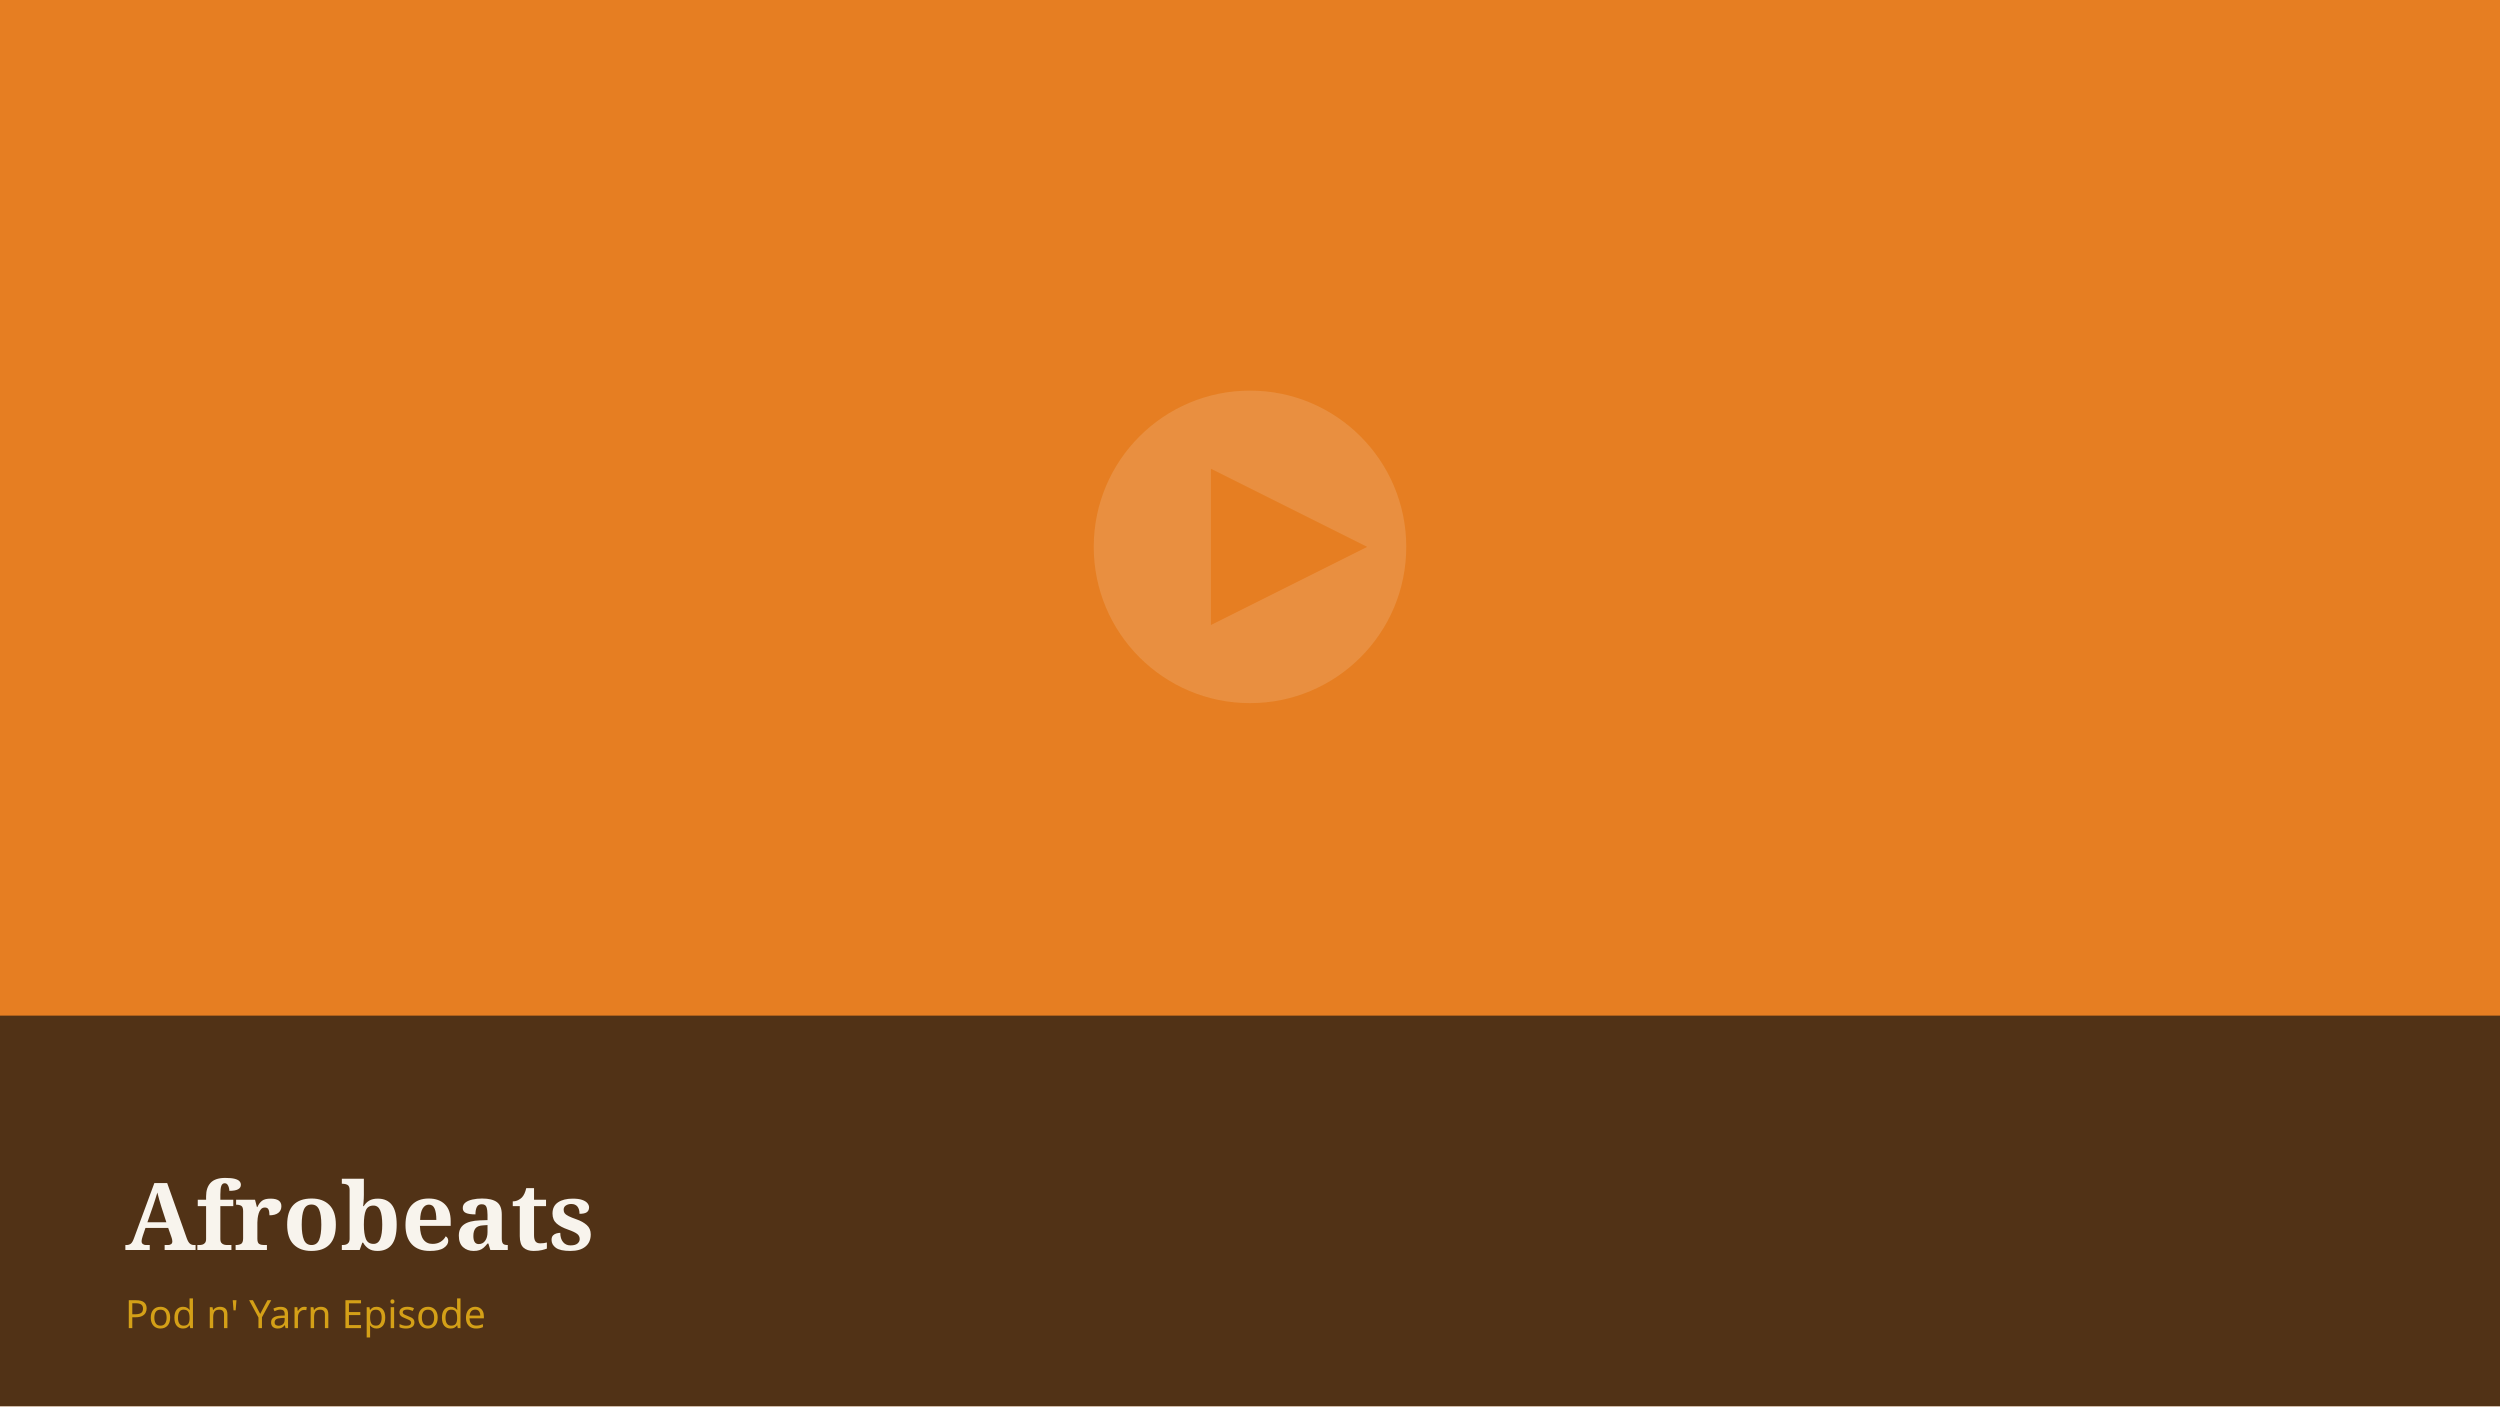
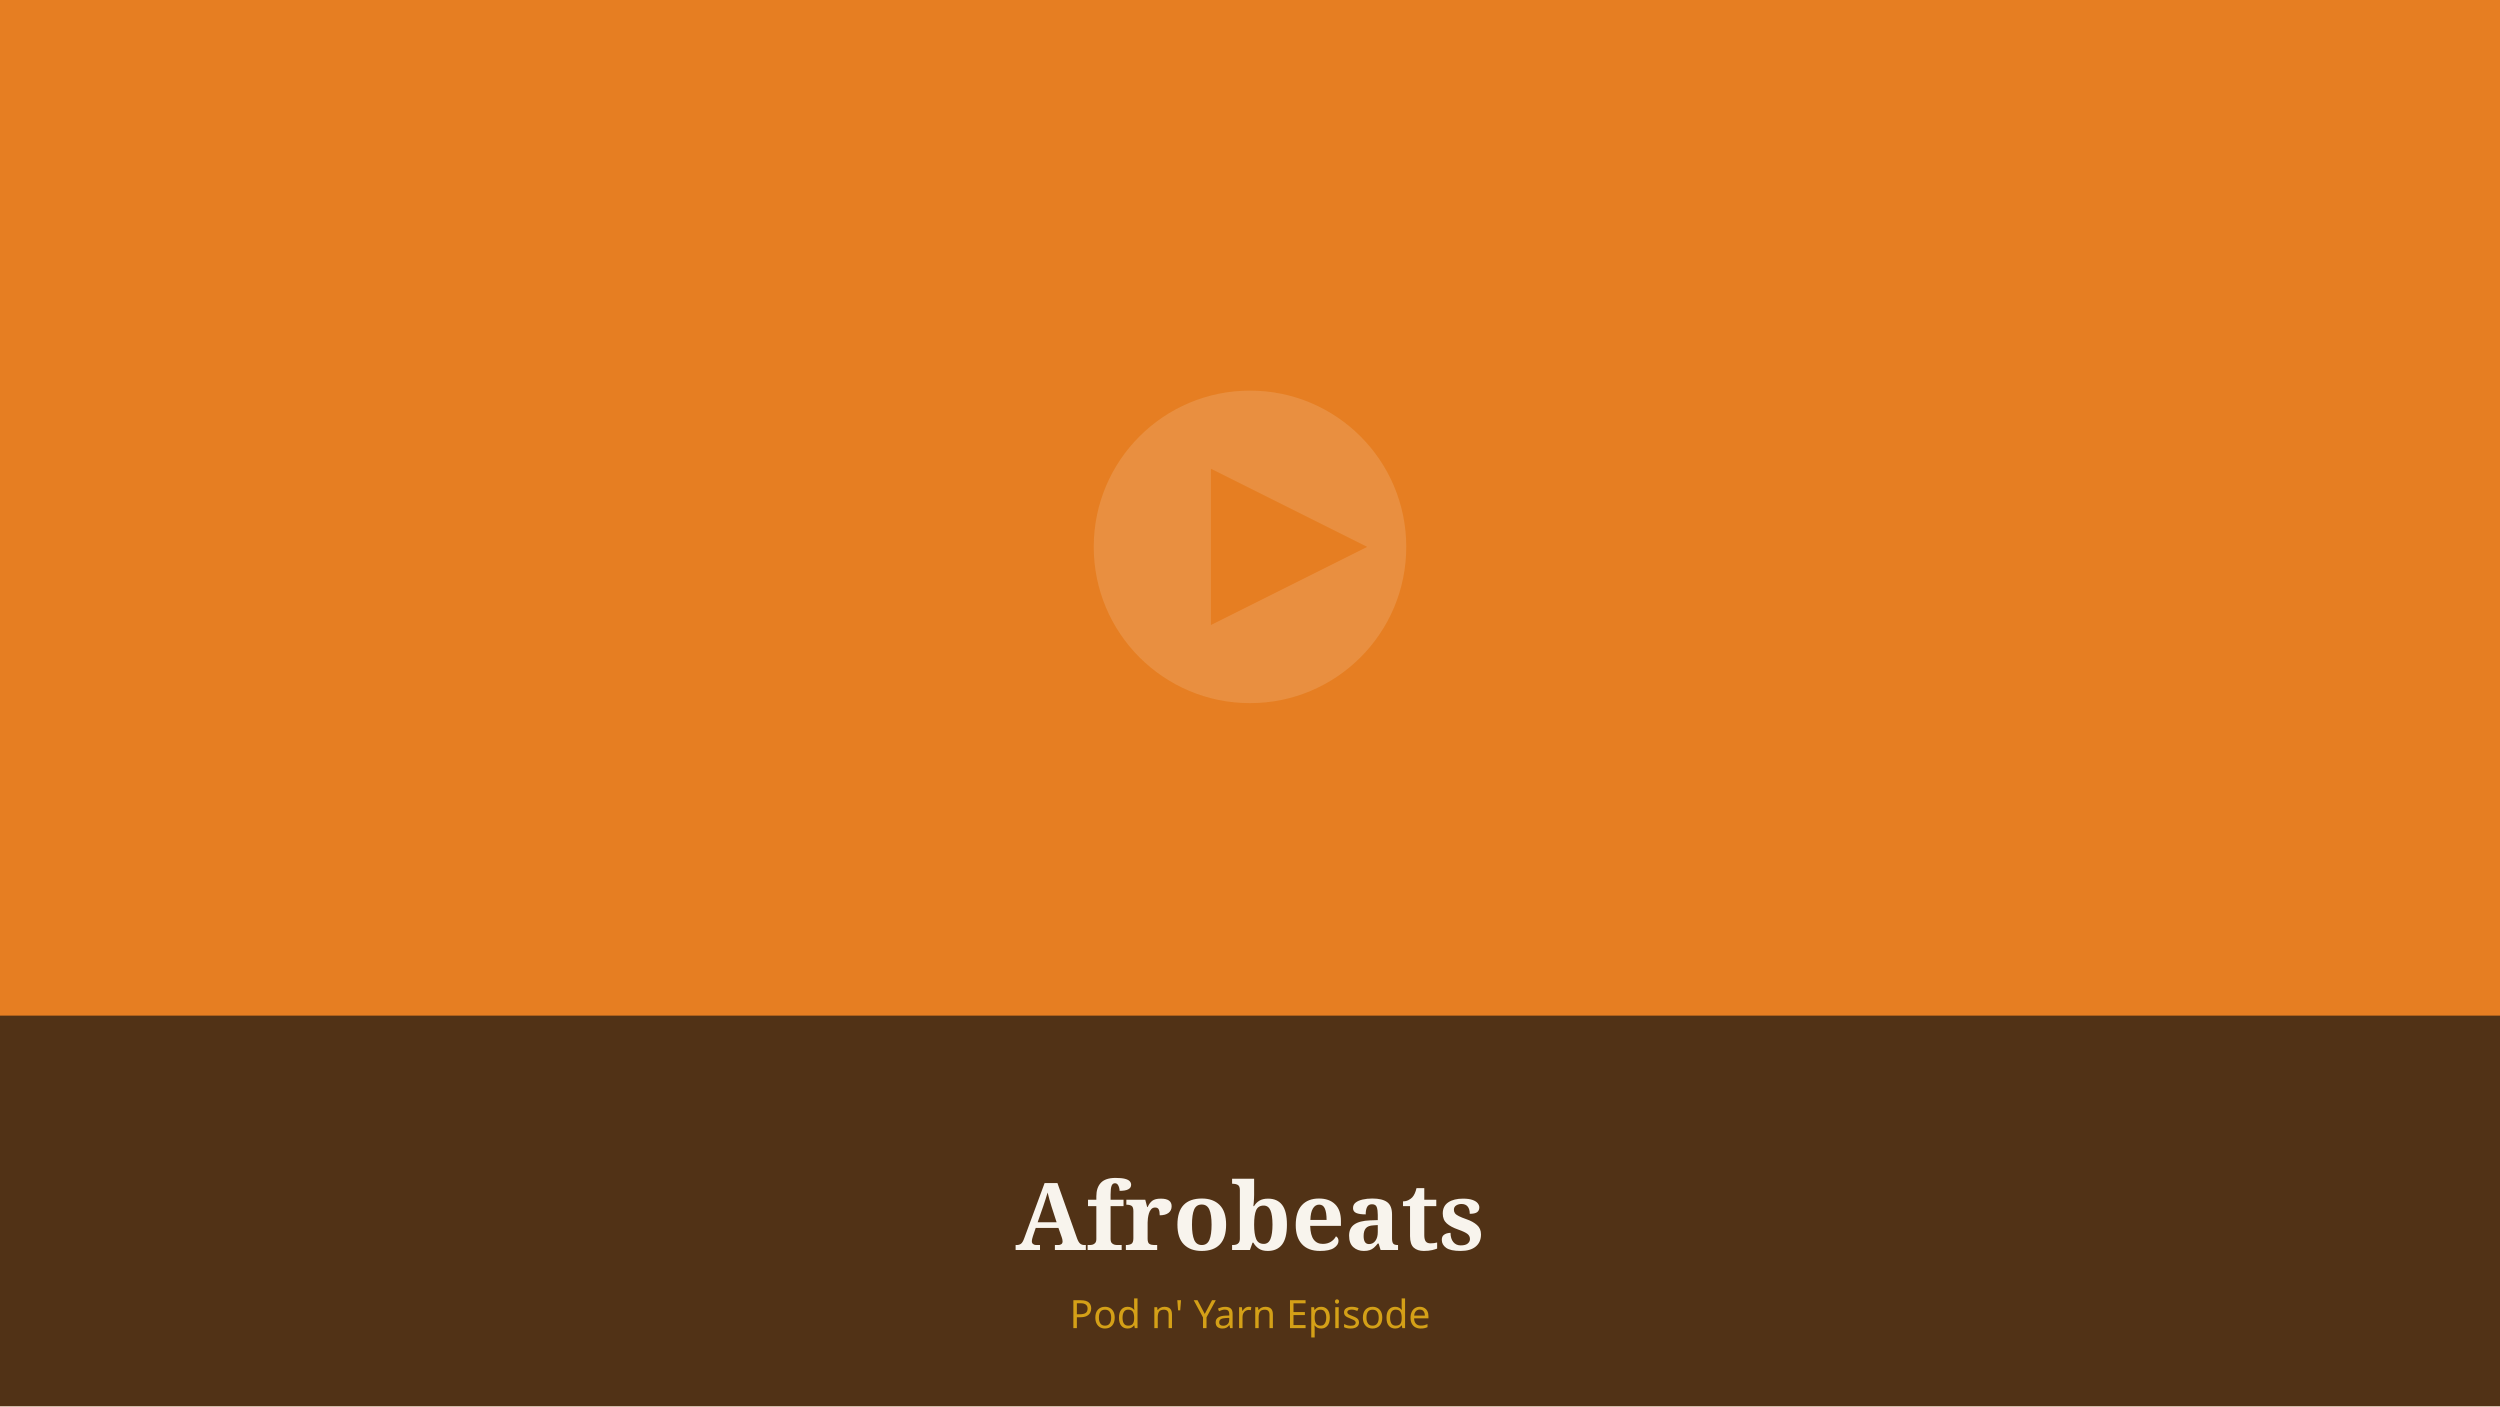
<svg xmlns="http://www.w3.org/2000/svg" width="1280" height="720" viewBox="0 0 1280 720" fill="none">
  <rect width="1280" height="720" fill="#E67E22" />
  <rect x="0" y="520" width="1280" height="200" fill="#111111" opacity="0.7" />
  <circle cx="640" cy="280" r="80" fill="#F8F4ED" opacity="0.15" />
  <polygon points="620,240 620,320 700,280" fill="#E67E22" />
-   <text x="64" y="640" fill="#F8F4ED" font-family="Georgia, serif" font-size="48" font-weight="bold">Afrobeats</text>
-   <text x="64" y="680" fill="#D4A017" font-family="system-ui" font-size="20">Pod n' Yarn Episode</text>
+   <text x="640" y="640" text-anchor="middle" fill="#F8F4ED" font-family="Georgia, serif" font-size="48" font-weight="bold">Afrobeats</text>
+   <text x="640" y="680" text-anchor="middle" fill="#D4A017" font-family="system-ui" font-size="20">Pod n' Yarn Episode</text>
</svg>
